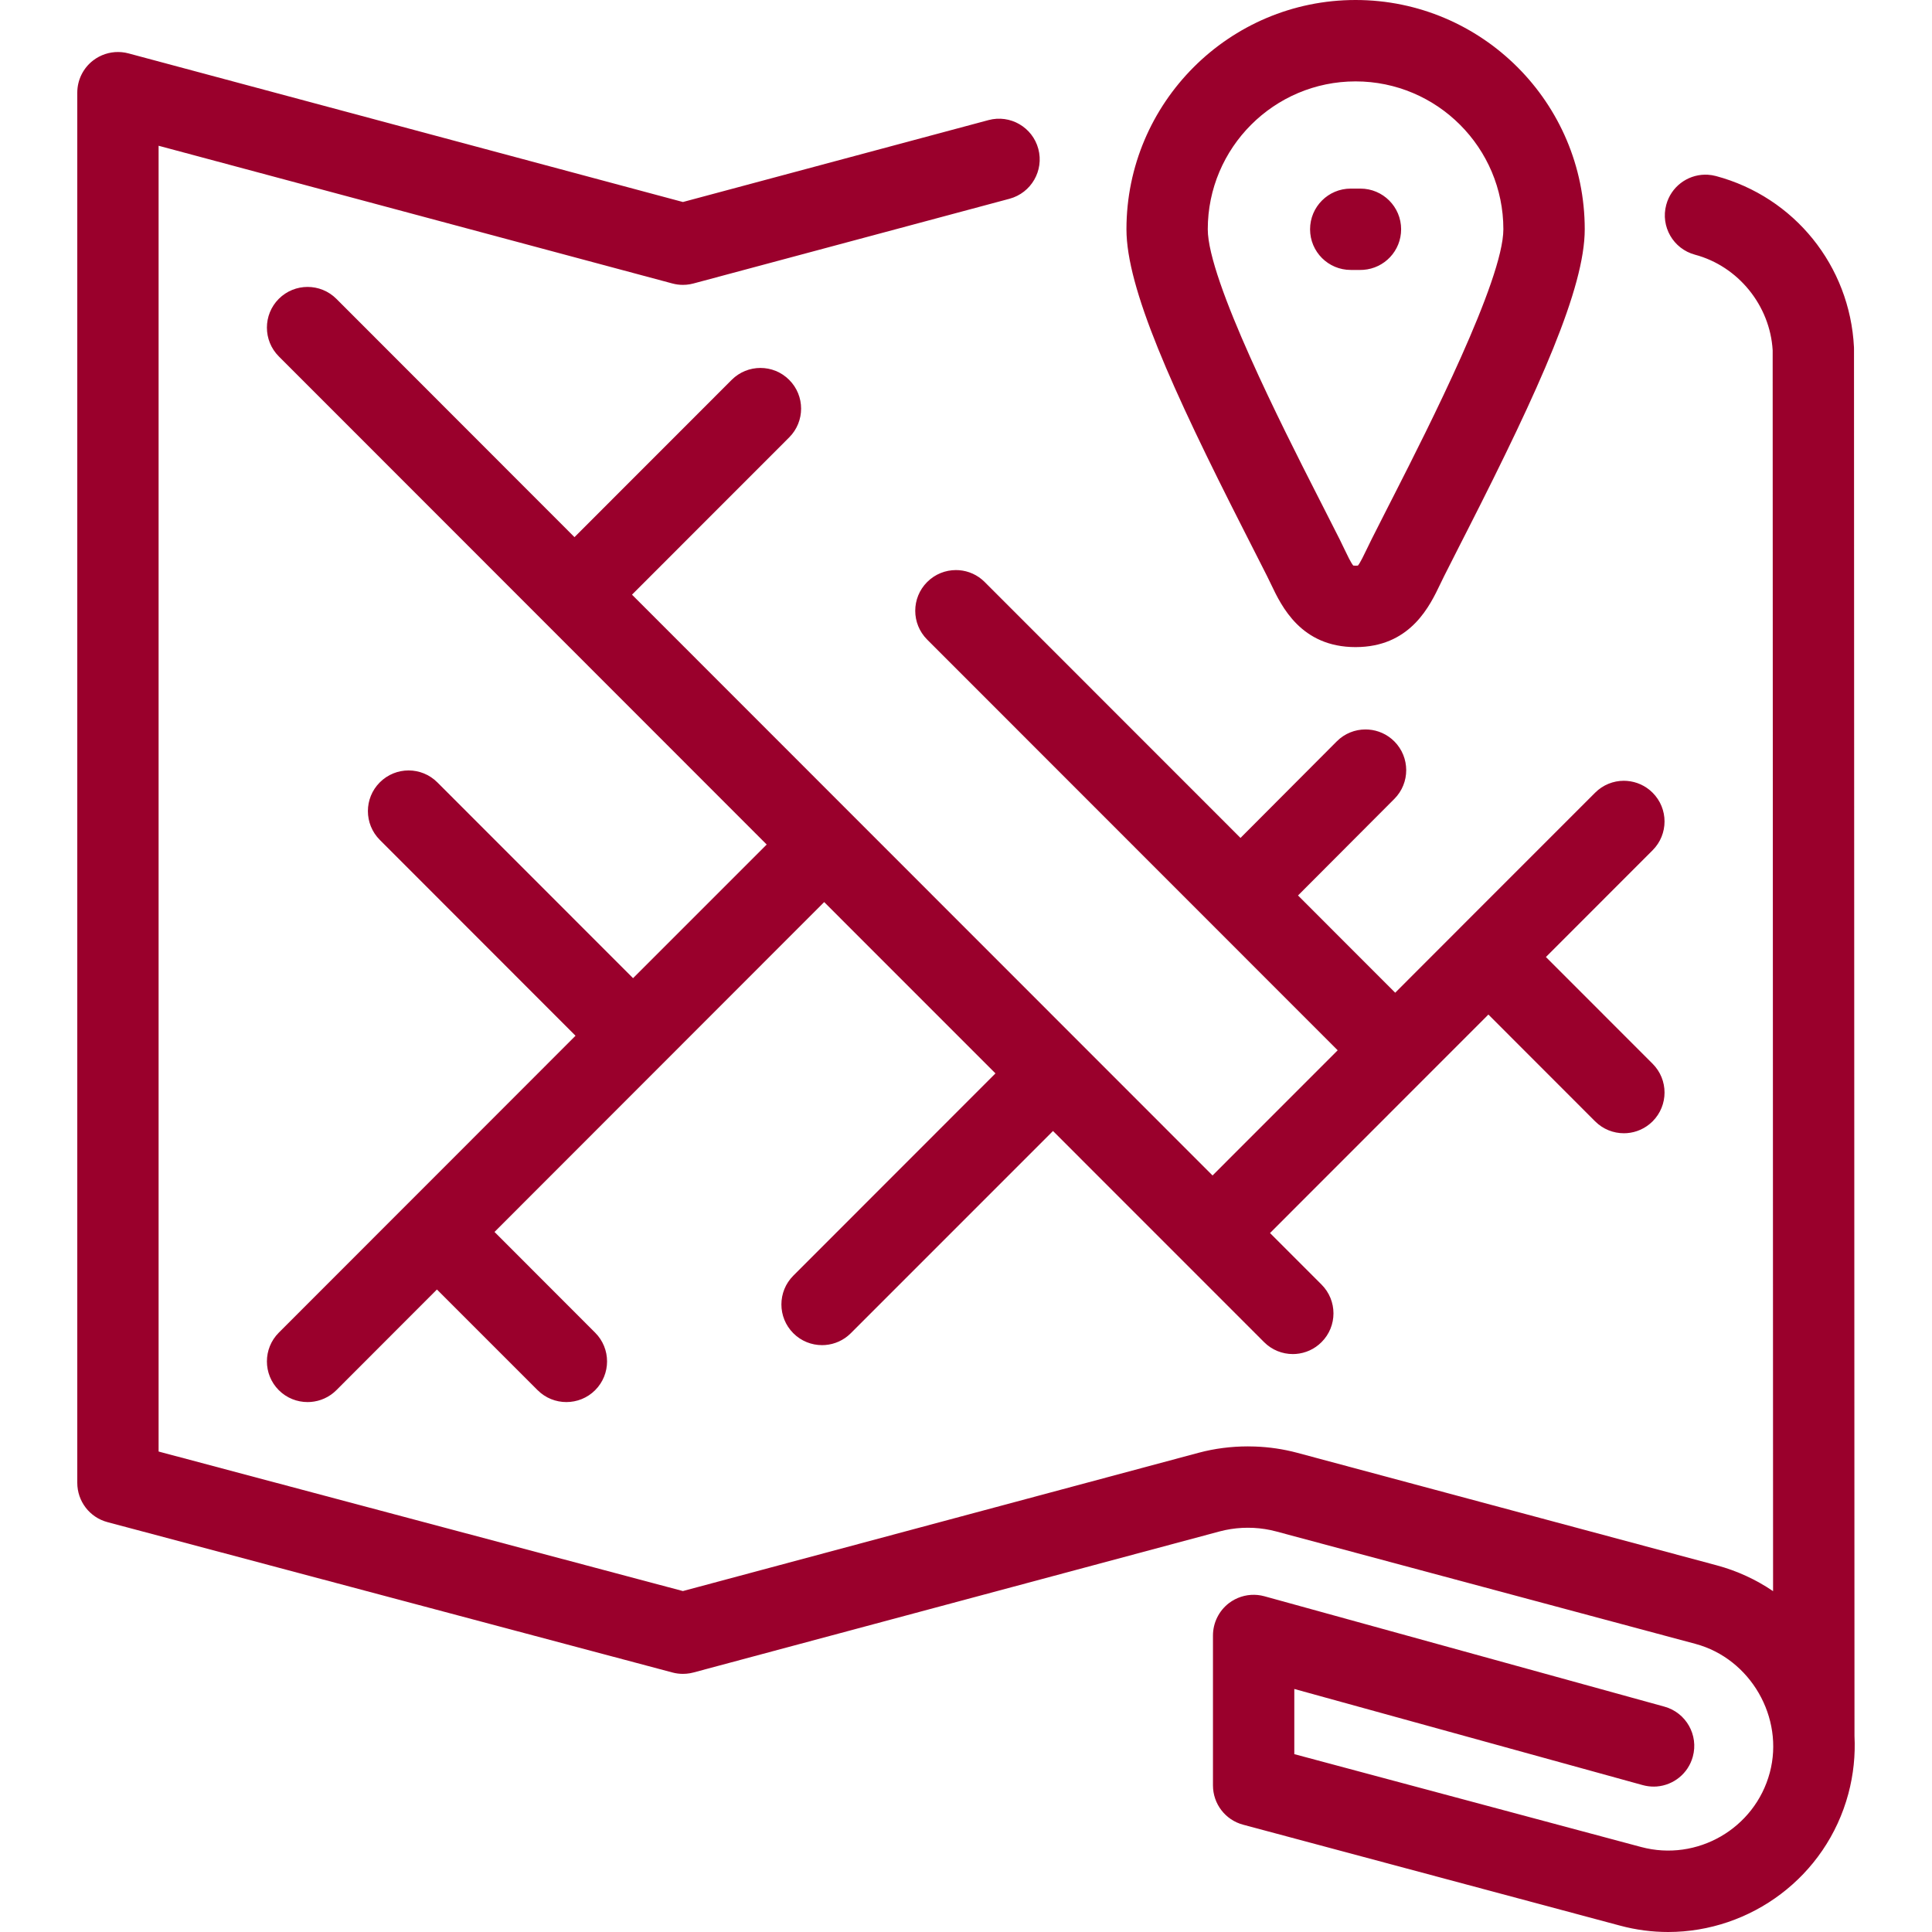
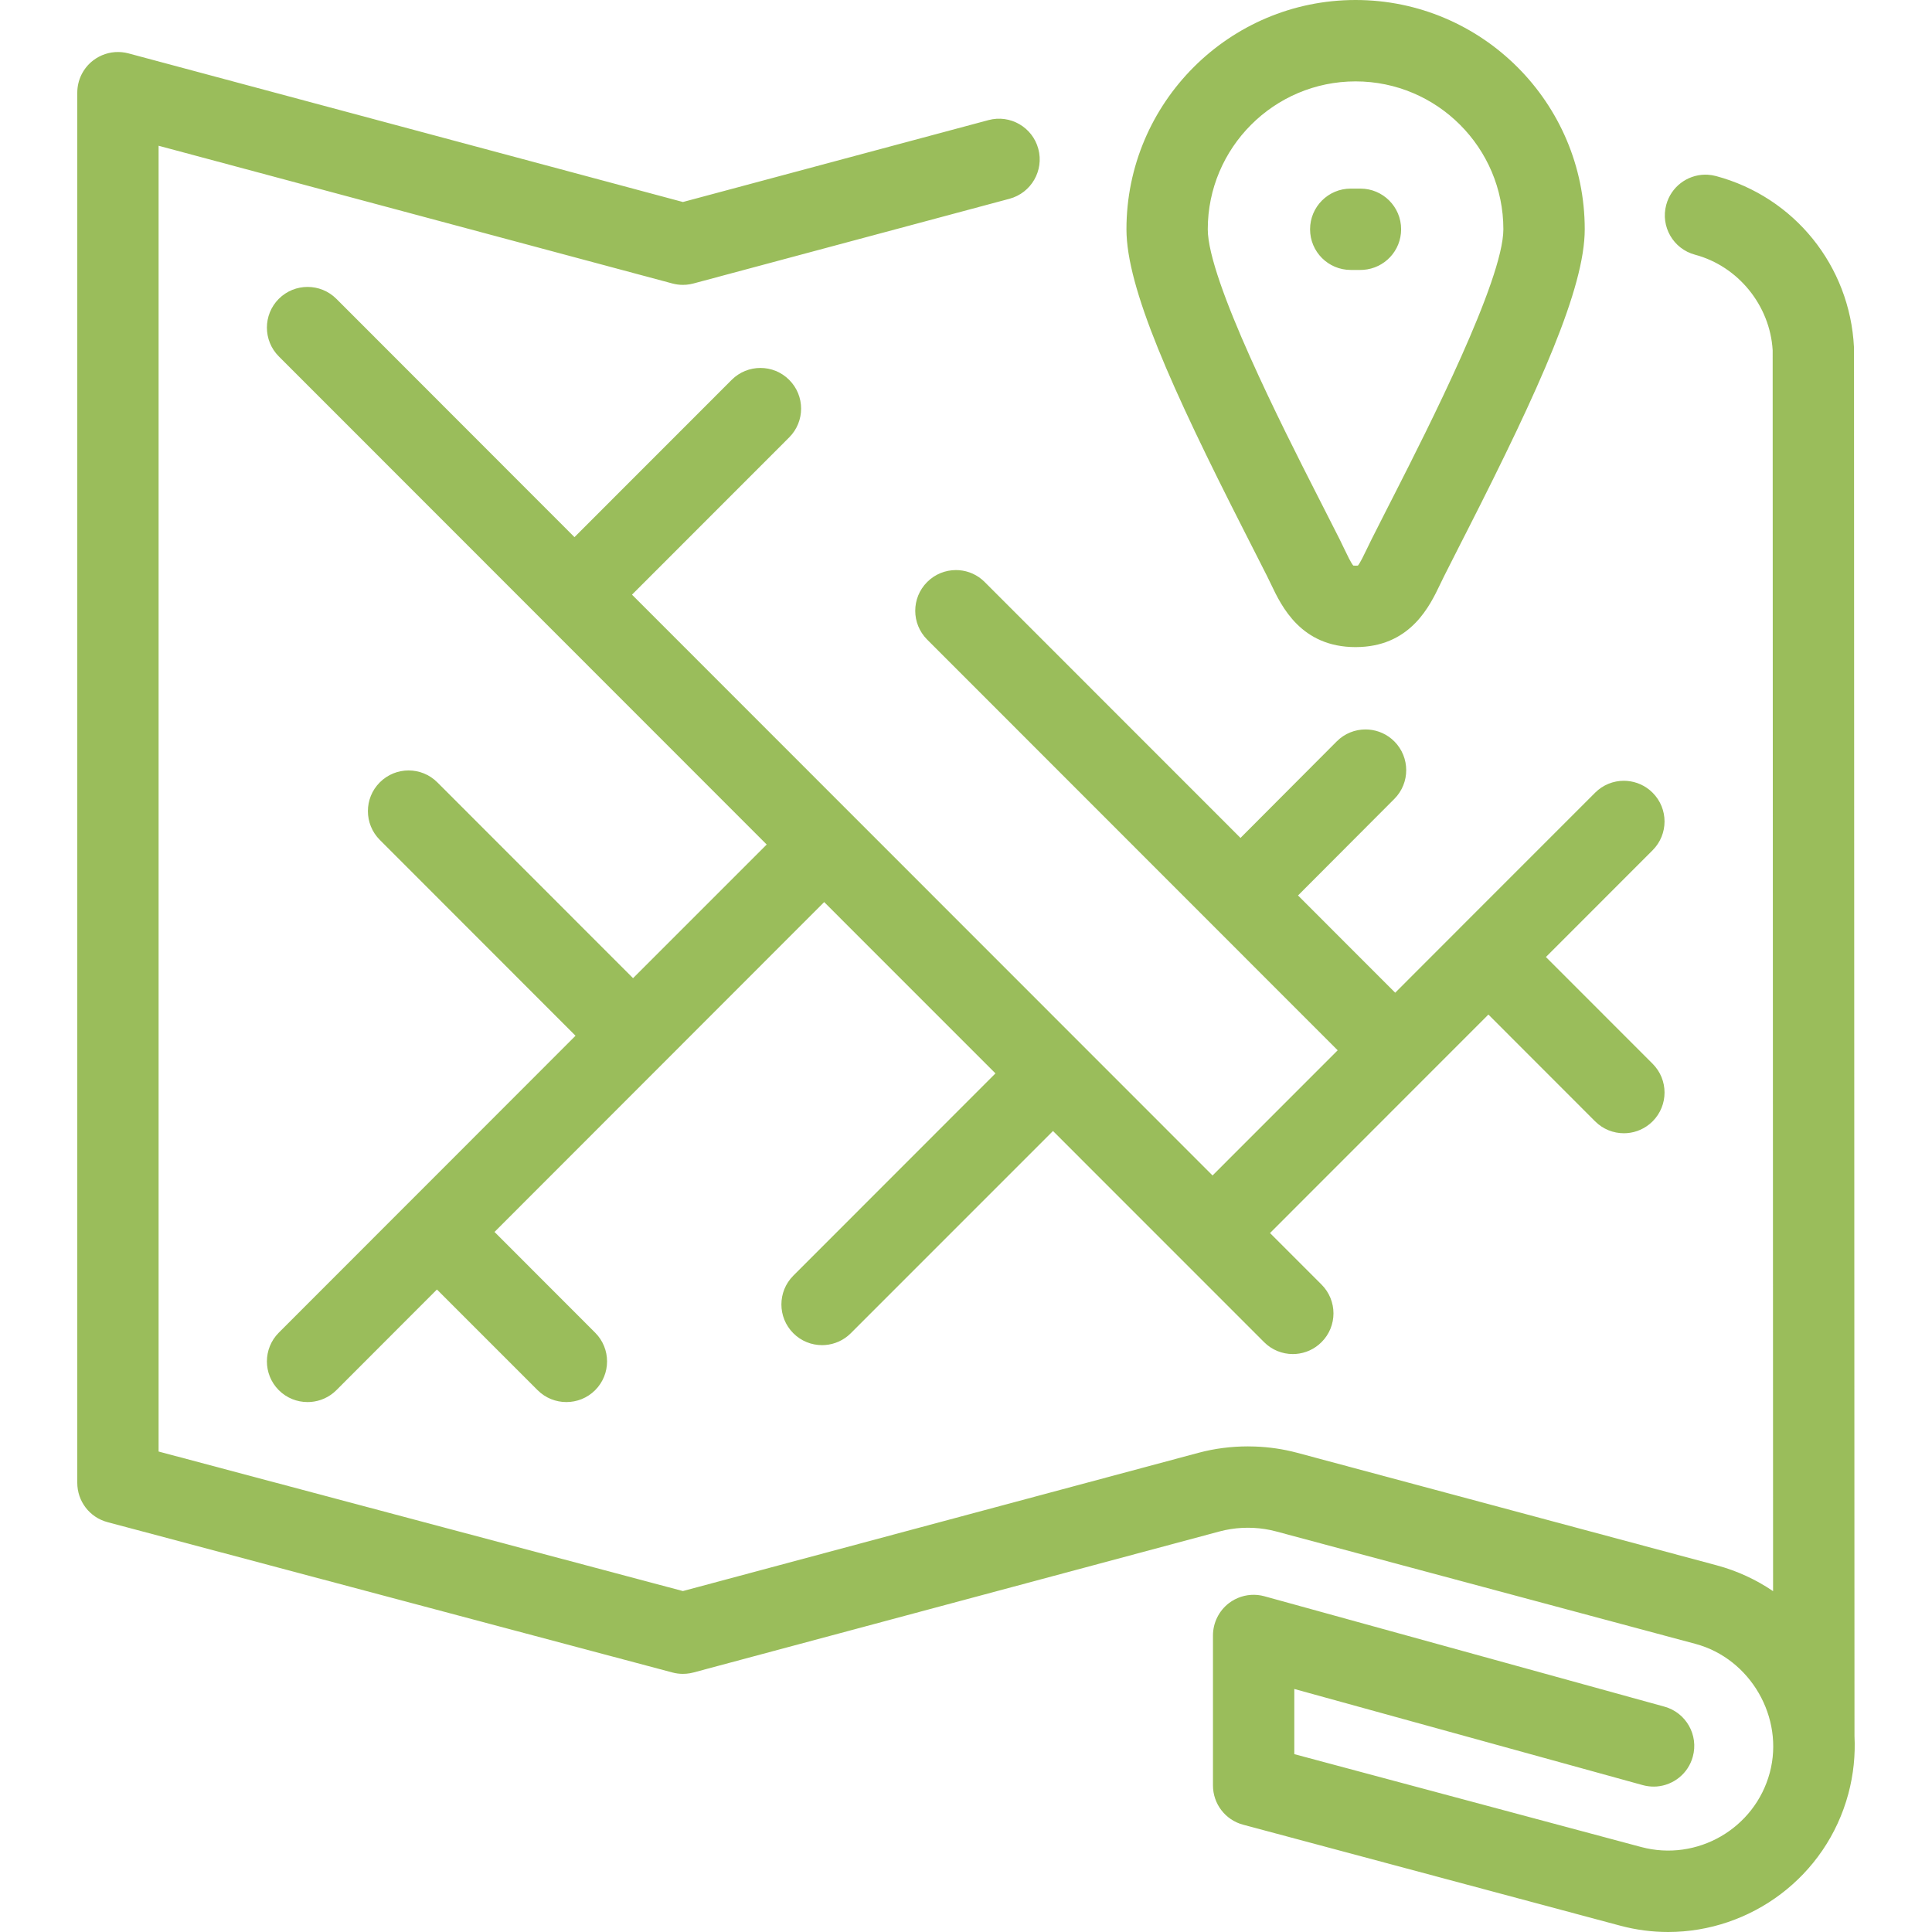
<svg xmlns="http://www.w3.org/2000/svg" xmlns:xlink="http://www.w3.org/1999/xlink" width="100" height="100" viewBox="0 0 100 100">
  <defs>
    <path id="maillage-territoriale-a" d="M51.166,6.216 C52.287,5.915 53.442,6.583 53.743,7.706 C54.044,8.828 53.377,9.983 52.256,10.287 L52.256,10.287 L35.893,14.673 C35.774,14.705 35.653,14.726 35.531,14.737 L35.347,14.745 C35.164,14.745 34.981,14.721 34.803,14.673 L34.803,14.673 L8.209,7.544 L8.209,75.131 L35.346,82.353 L62.046,75.194 C62.866,74.975 63.727,74.865 64.589,74.865 L64.958,74.872 C65.696,74.898 66.429,75.006 67.133,75.194 L67.133,75.194 L88.849,81.019 C89.92,81.306 90.903,81.765 91.774,82.358 L91.774,82.358 L91.753,18.131 C91.616,15.811 89.968,13.78 87.732,13.183 C86.608,12.88 85.941,11.725 86.244,10.603 C86.491,9.675 87.322,9.058 88.237,9.041 L88.382,9.043 C88.528,9.051 88.675,9.074 88.821,9.113 C92.879,10.201 95.748,13.758 95.961,17.966 C95.963,18.002 95.963,18.036 95.963,18.072 L95.963,18.072 L95.988,89.856 C96.037,90.837 95.938,91.844 95.671,92.843 C94.516,97.151 90.607,99.998 86.346,100 C85.523,100 84.684,99.894 83.853,99.67 L83.853,99.67 L64.343,94.446 C63.421,94.2 62.783,93.365 62.783,92.411 L62.783,92.411 L62.783,84.655 C62.783,83.997 63.089,83.377 63.611,82.977 C63.992,82.688 64.455,82.539 64.922,82.547 L65.098,82.557 C65.215,82.569 65.331,82.591 65.446,82.622 L65.446,82.622 L86.152,88.336 C87.271,88.646 87.928,89.806 87.619,90.926 C87.378,91.805 86.616,92.399 85.758,92.468 L85.614,92.474 C85.422,92.476 85.225,92.451 85.03,92.398 L85.03,92.398 L66.993,87.421 L66.993,90.794 L84.942,95.6 C87.838,96.375 90.829,94.65 91.604,91.753 C92.368,88.904 90.605,85.851 87.757,85.087 L87.757,85.087 L66.043,79.264 C65.669,79.164 65.279,79.104 64.885,79.083 L64.59,79.076 L64.59,79.076 L64.294,79.083 C63.901,79.104 63.51,79.164 63.136,79.264 L63.136,79.264 L35.893,86.568 C35.774,86.6 35.653,86.621 35.531,86.631 L35.349,86.639 C35.166,86.639 34.983,86.616 34.806,86.568 L34.806,86.568 L5.562,78.785 C4.64,78.541 4,77.706 4,76.75 L4,76.75 L4,4.798 C4,4.143 4.303,3.525 4.823,3.127 C5.201,2.838 5.66,2.687 6.126,2.692 L6.301,2.701 C6.418,2.712 6.534,2.732 6.649,2.763 L6.649,2.763 L35.348,10.456 Z M37.871,19.662 C38.694,18.839 40.028,18.839 40.848,19.662 C41.671,20.483 41.671,21.817 40.848,22.64 L40.848,22.64 L32.712,30.78 L62.761,60.842 L69.238,54.363 L47.99,33.105 C47.167,32.282 47.167,30.948 47.99,30.125 C48.401,29.713 48.94,29.507 49.479,29.507 L49.641,29.513 C50.125,29.55 50.598,29.754 50.967,30.125 L50.967,30.125 L64.208,43.371 L69.19,38.374 C69.6,37.962 70.139,37.756 70.678,37.756 L70.839,37.762 C71.323,37.799 71.797,38.002 72.167,38.371 C72.99,39.195 72.992,40.526 72.172,41.35 L72.172,41.35 L67.185,46.349 L72.215,51.383 L75.536,48.059 C75.542,48.054 75.545,48.05 75.551,48.045 C75.556,48.041 75.561,48.036 75.565,48.029 L75.565,48.029 L82.562,41.031 C82.973,40.619 83.512,40.413 84.05,40.413 L84.212,40.42 C84.695,40.457 85.169,40.66 85.539,41.031 C86.362,41.852 86.362,43.186 85.539,44.009 L85.539,44.009 L80.016,49.535 L85.539,55.06 C86.362,55.883 86.362,57.217 85.539,58.04 C85.169,58.41 84.695,58.614 84.212,58.651 L84.05,58.657 C83.512,58.657 82.973,58.451 82.562,58.04 L82.562,58.04 L77.039,52.513 L65.736,63.822 L68.403,66.49 C69.226,67.313 69.226,68.648 68.403,69.468 C68.034,69.839 67.561,70.042 67.077,70.08 L66.916,70.086 C66.377,70.086 65.839,69.88 65.428,69.468 L65.428,69.468 L54.503,58.54 L44.038,69.007 C43.668,69.377 43.195,69.581 42.711,69.618 L42.55,69.624 C42.011,69.624 41.472,69.419 41.061,69.007 C40.24,68.184 40.24,66.852 41.061,66.029 L41.061,66.029 L51.525,55.559 L42.659,46.691 L25.596,63.765 L30.804,68.978 C31.627,69.799 31.627,71.133 30.804,71.956 C30.393,72.367 29.855,72.571 29.315,72.571 C28.777,72.571 28.239,72.367 27.827,71.956 L27.827,71.956 L22.616,66.744 L17.41,71.956 C17.04,72.325 16.566,72.528 16.082,72.565 L15.92,72.571 C15.381,72.571 14.842,72.366 14.431,71.956 C13.61,71.133 13.61,69.799 14.431,68.978 L14.431,68.978 L21.129,62.275 L21.129,62.275 L21.136,62.269 L29.789,53.61 L19.659,43.473 C18.837,42.65 18.837,41.316 19.659,40.495 C20.482,39.672 21.814,39.672 22.637,40.495 L22.637,40.495 L32.767,50.63 L39.684,43.713 L28.27,32.293 L28.27,32.293 L28.223,32.246 L14.431,18.447 C13.61,17.624 13.61,16.29 14.431,15.467 C15.253,14.646 16.587,14.646 17.41,15.467 L17.41,15.467 L29.735,27.802 Z M70.164,-2.13162821e-14 C76.704,-2.13162821e-14 82.026,5.323 82.026,11.867 C82.026,14.899 79.702,20.078 75.949,27.454 L75.533,28.27 C75.253,28.82 74.989,29.34 74.749,29.817 C74.677,29.96 74.609,30.102 74.541,30.244 C74.016,31.343 73.057,33.358 70.432,33.487 L70.164,33.494 L70.164,33.494 C67.339,33.494 66.33,31.38 65.79,30.244 C65.722,30.102 65.654,29.96 65.582,29.817 C65.333,29.324 65.058,28.784 64.768,28.214 L64.382,27.454 C60.629,20.078 58.305,14.899 58.305,11.867 C58.305,5.323 63.624,-2.13162821e-14 70.164,-2.13162821e-14 Z M70.164,4.213 C65.946,4.213 62.514,7.648 62.514,11.867 C62.514,14.497 66.452,22.237 68.134,25.543 L68.519,26.299 C68.813,26.877 69.091,27.42 69.342,27.92 C69.427,28.092 69.509,28.261 69.59,28.431 C69.724,28.711 69.922,29.13 70.045,29.274 C70.069,29.278 70.117,29.279 70.166,29.279 L70.235,29.278 C70.256,29.277 70.274,29.276 70.286,29.274 C70.406,29.13 70.605,28.714 70.741,28.431 C70.82,28.261 70.904,28.092 70.99,27.92 C71.231,27.436 71.5,26.914 71.783,26.355 L72.197,25.543 C73.879,22.237 77.814,14.497 77.814,11.865 C77.814,7.648 74.383,4.213 70.164,4.213 Z M70.415,9.762 C71.58,9.762 72.522,10.705 72.522,11.867 C72.522,12.981 71.66,13.89 70.566,13.967 L70.415,13.972 L70.415,13.972 L69.913,13.972 C68.751,13.972 67.809,13.032 67.809,11.867 C67.809,10.705 68.751,9.762 69.913,9.762 L70.415,9.762 Z" />
  </defs>
  <g fill="none" fill-rule="evenodd">
-     <use fill="#9A002C" xlink:href="#maillage-territoriale-a" />
+     <use fill="#9ABD5B" xlink:href="#maillage-territoriale-a" />
  </g>
</svg>
